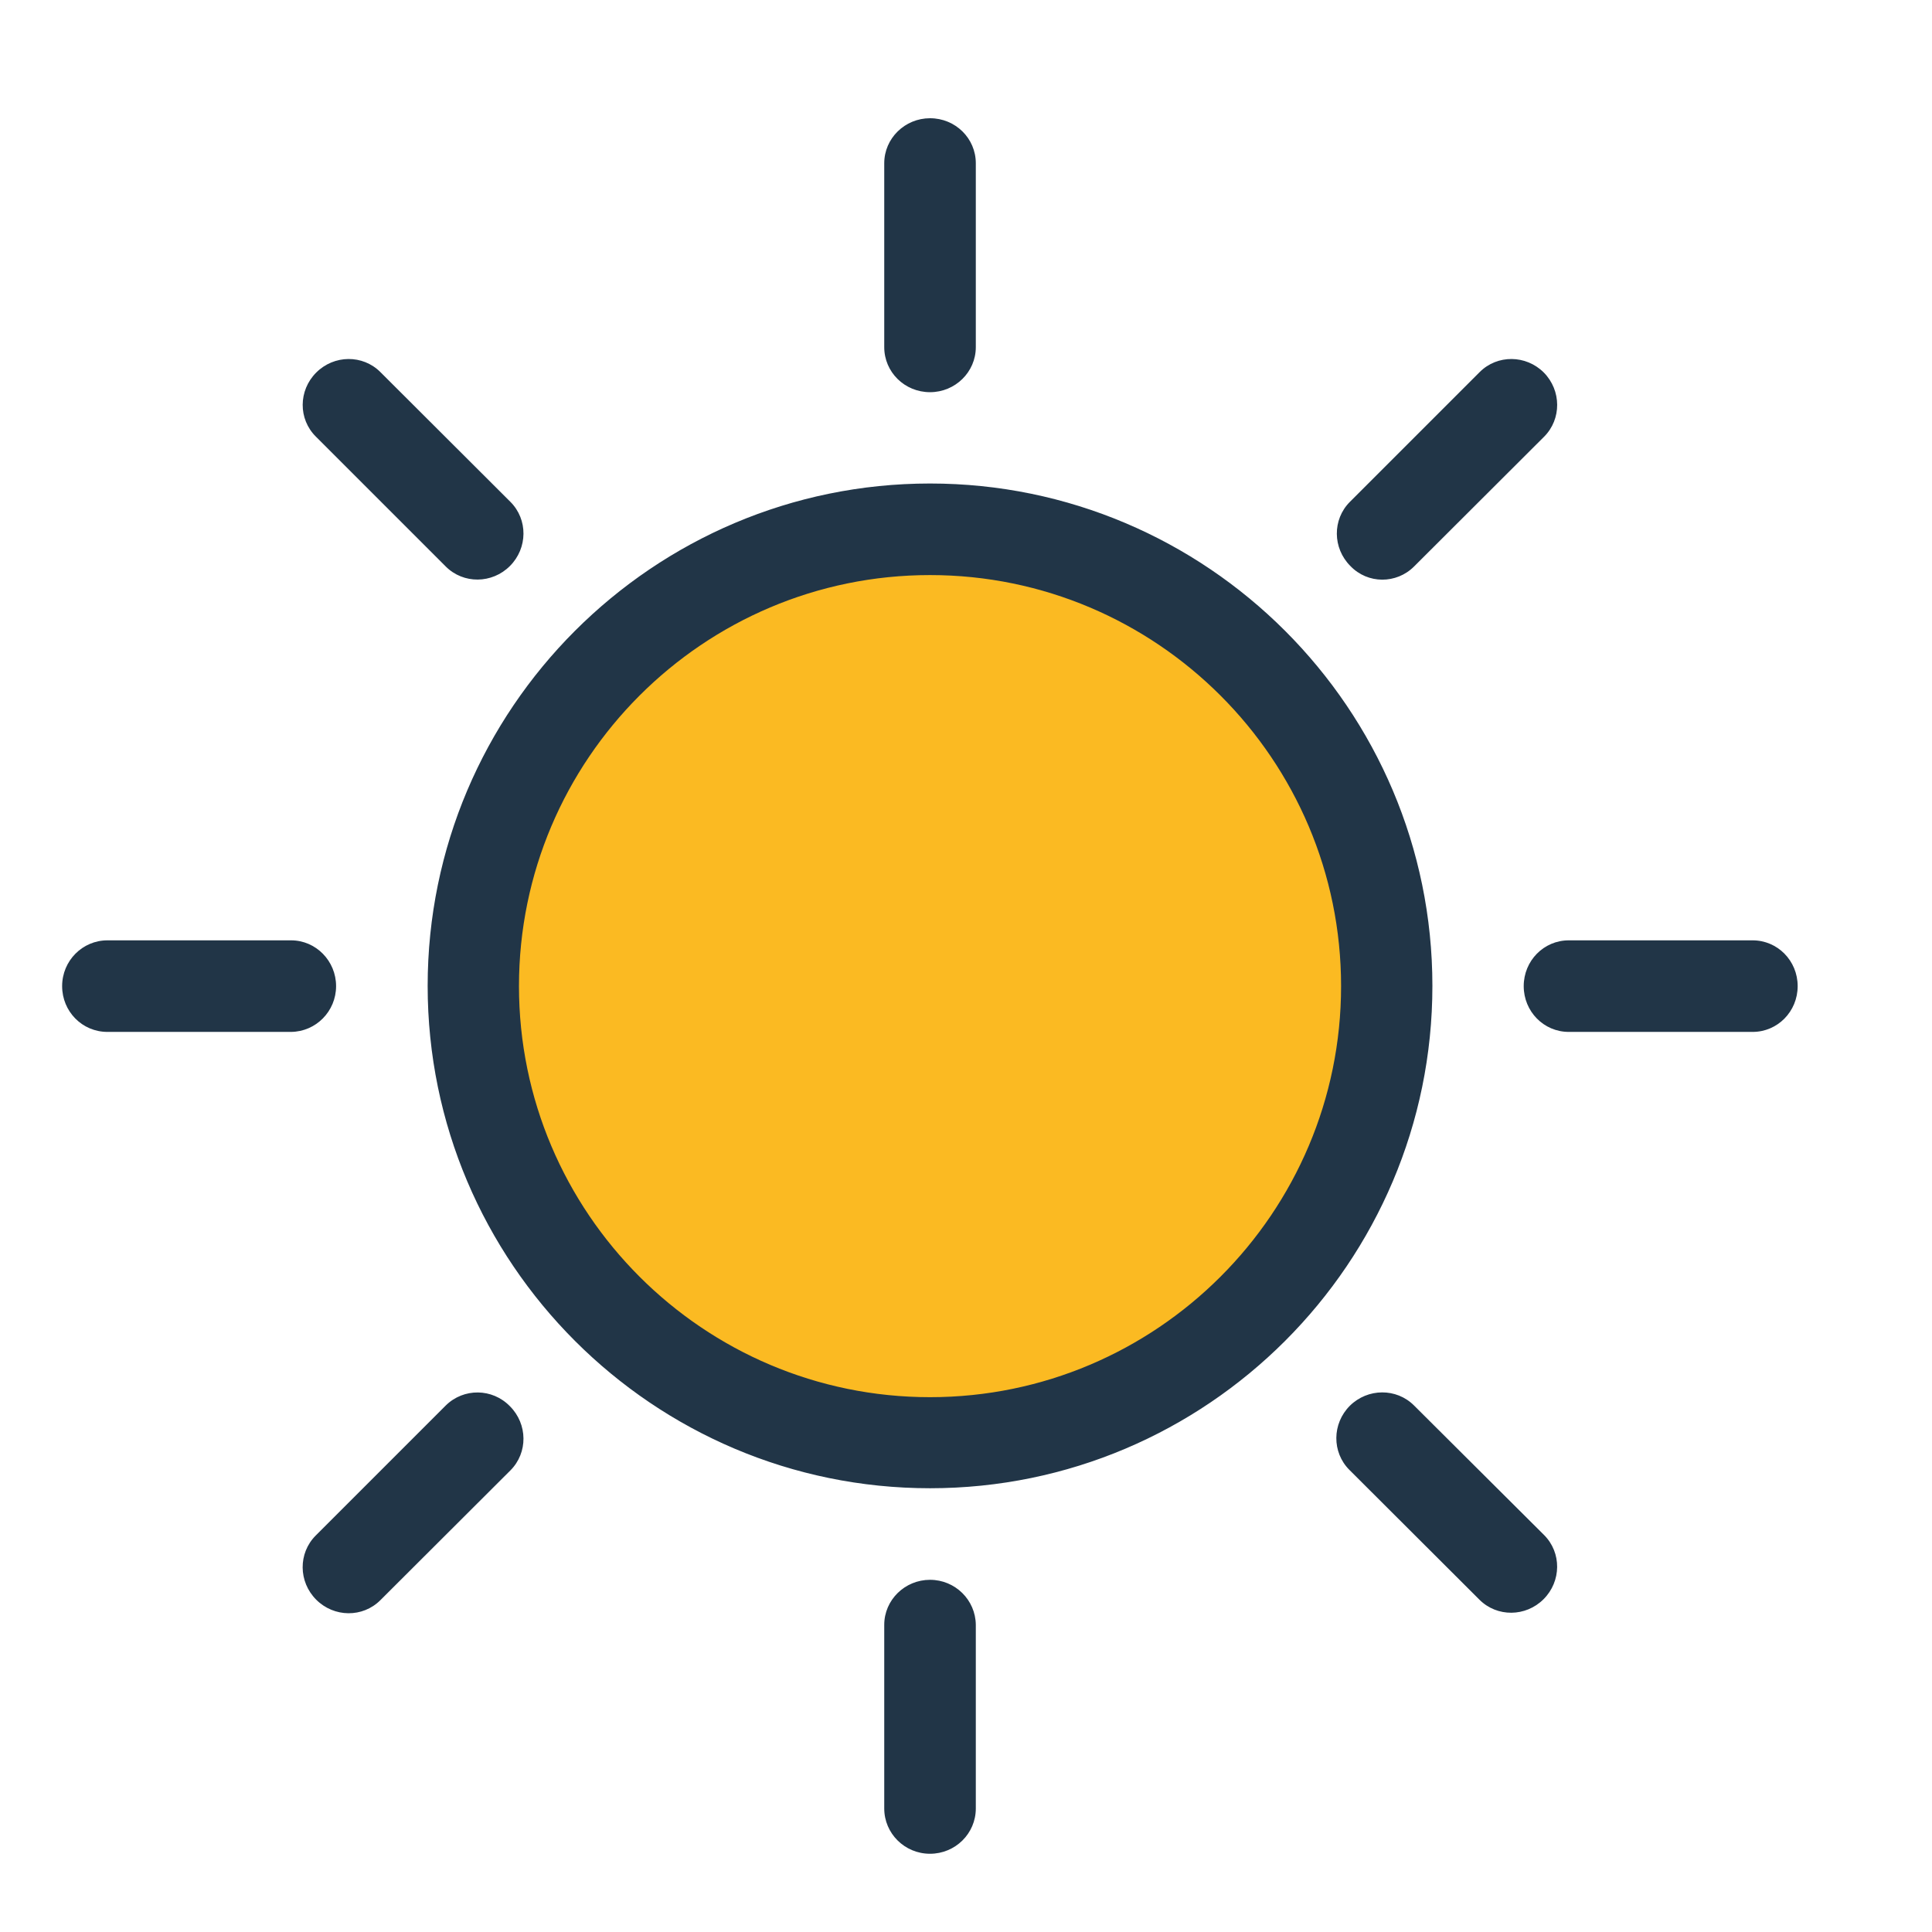
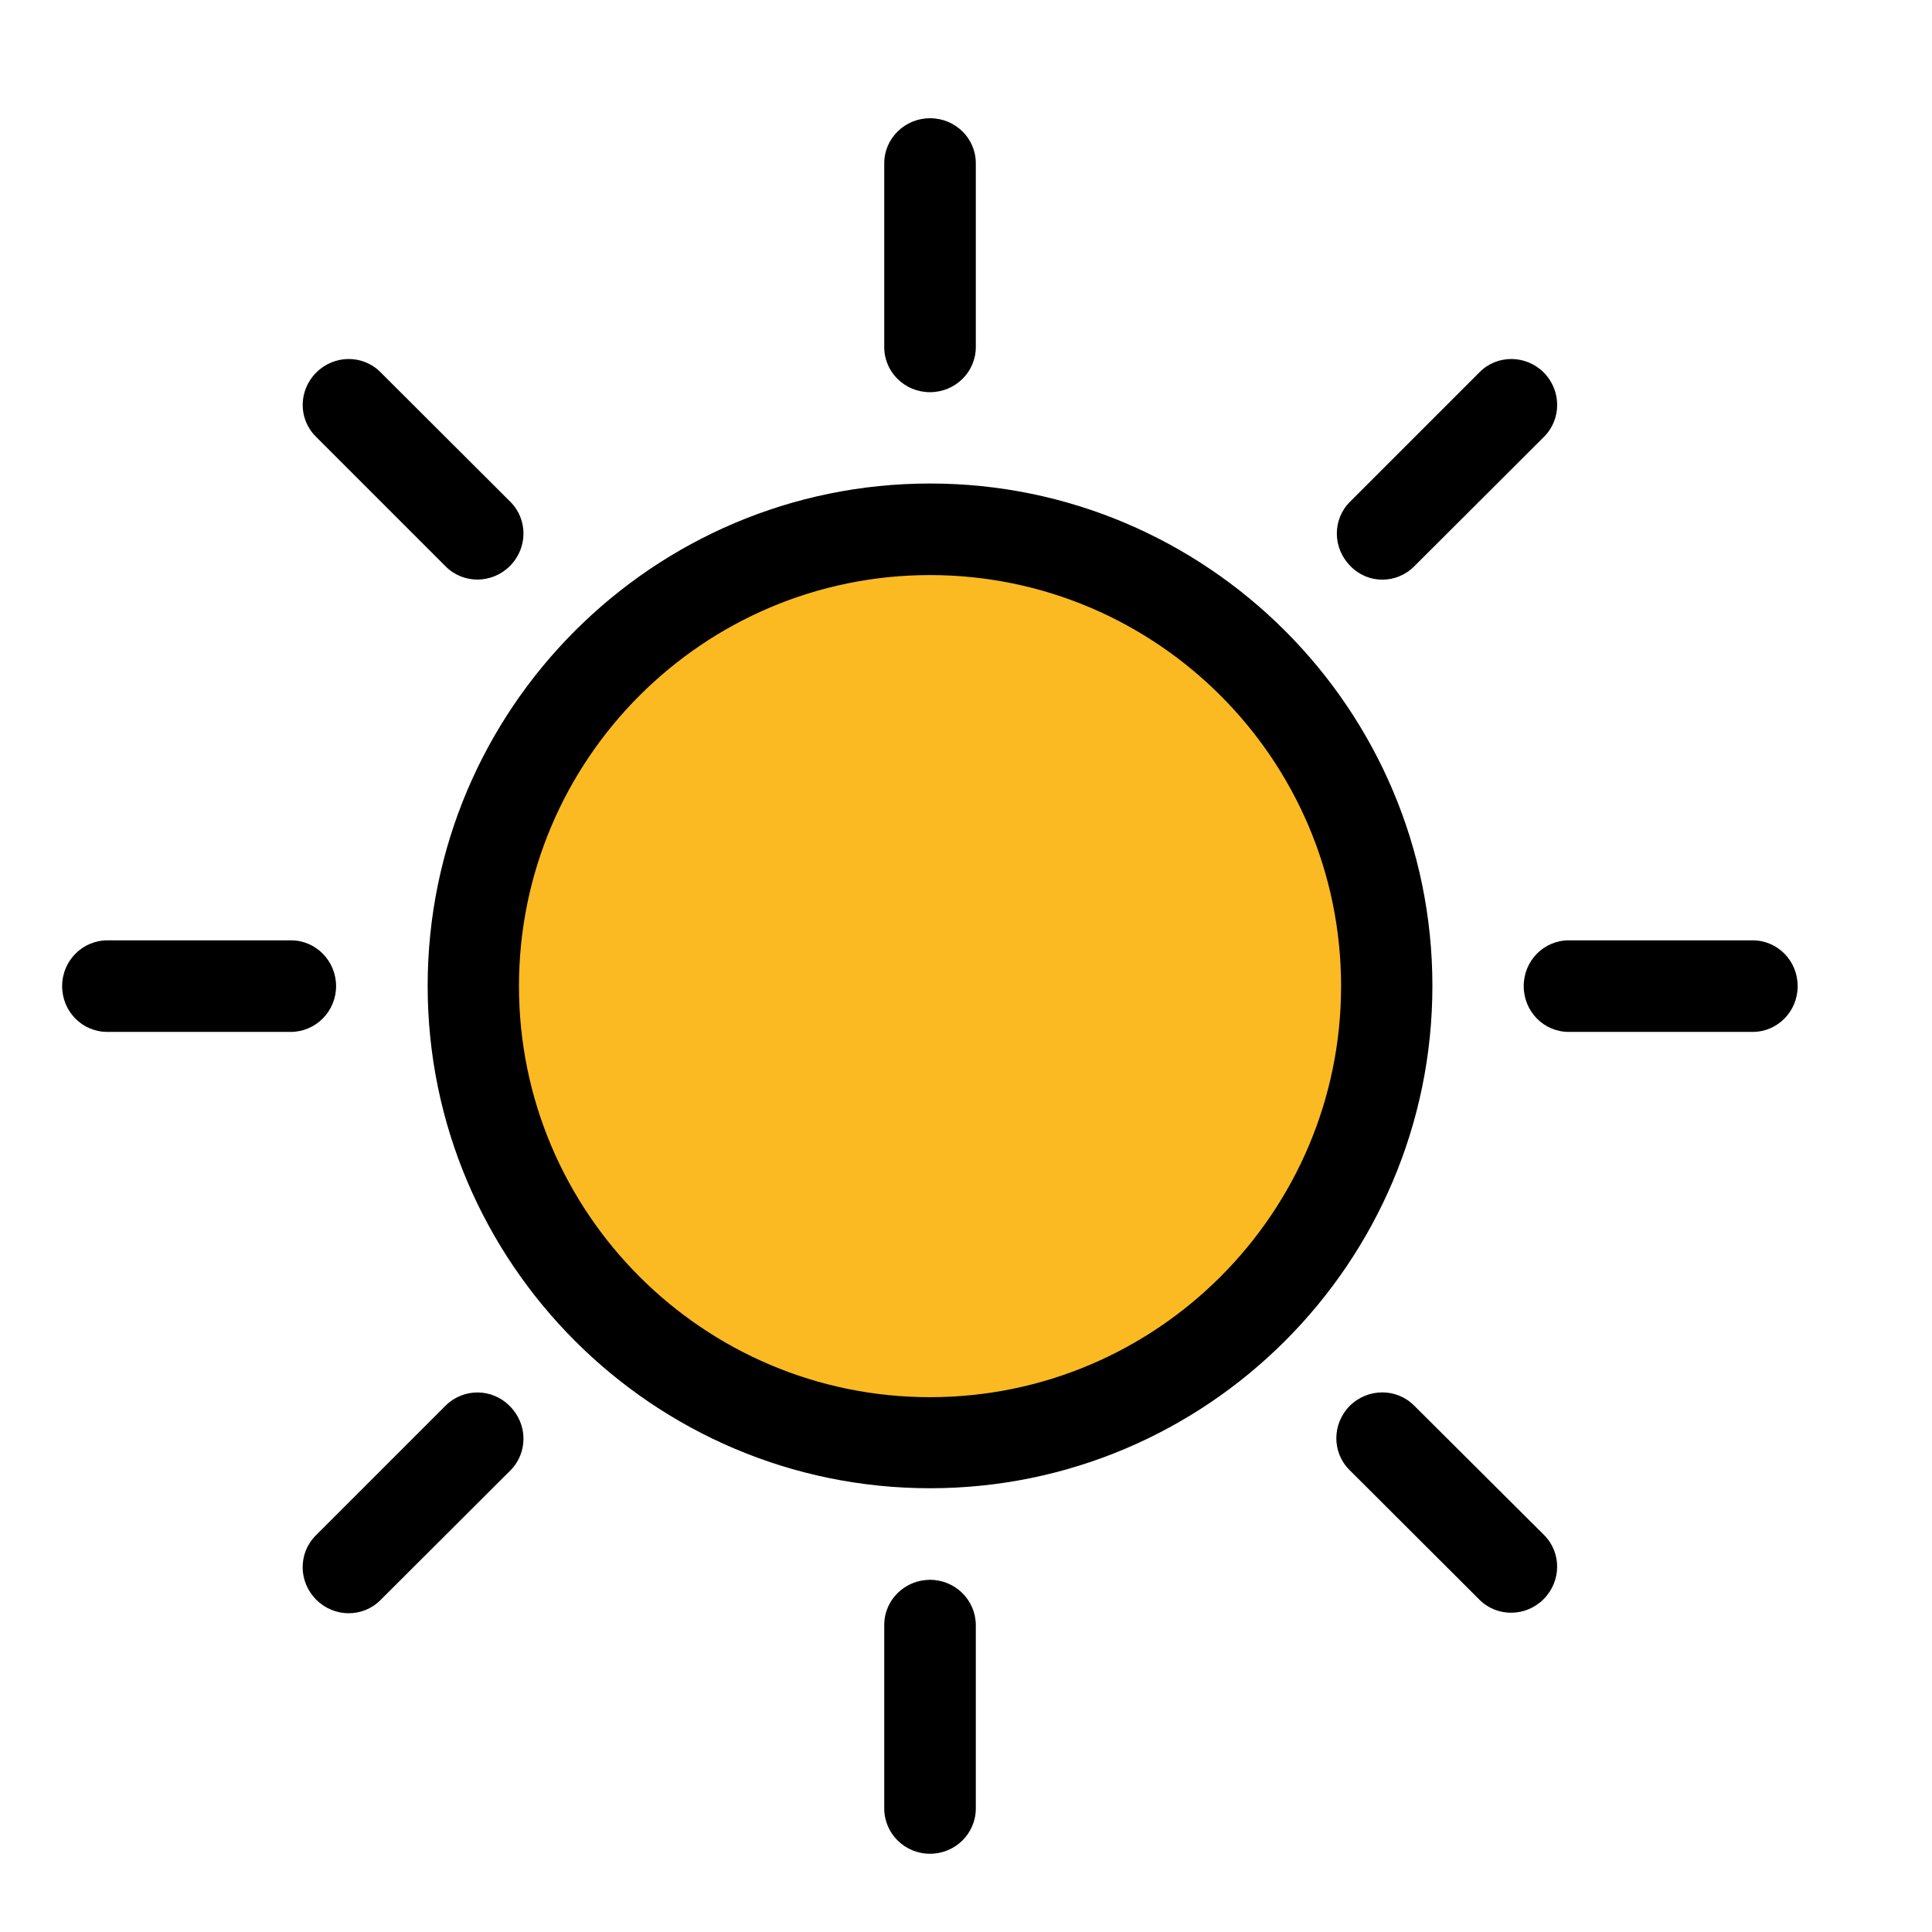
<svg xmlns="http://www.w3.org/2000/svg" width="30px" height="30px" viewBox="140 220 768 512" class="icon" version="1.1">
  <path d="M691.2 484c0 100.3-81.3 181.6-181.6 181.6S328.1 584.2 328.1 484c0-100.3 81.3-181.6 181.6-181.6S691.2 383.7 691.2 484z" fill="#FBBA22" />
-   <path d="M509.7 247.9c10 0 18.2-8 18.2-17.9v-73.1c0-9.9-8.1-17.9-18.2-17.9-10 0-18.2 8-18.2 17.9V230c0 9.9 8.1 17.9 18.2 17.9zM509.7 720c-10 0-18.2 8-18.2 17.9v73c0 9.9 8.1 18 18.2 18 10 0 18.2-8 18.2-18v-73c-0.1-9.9-8.2-17.9-18.2-17.9zM836.7 465.8h-73.1c-9.9 0-17.9 8.1-17.9 18.2s8 18.2 17.9 18.2h73.1c9.9 0 17.9-8.1 17.9-18.2s-8-18.2-17.9-18.2zM273.6 484c0-10-8-18.2-17.9-18.2h-73c-9.9 0-18 8.1-18 18.2s8 18.2 18 18.2h73c9.9-0.1 17.9-8.2 17.9-18.2zM702.1 650.7c-7-7-18.4-6.9-25.5 0.1-7.1 7.1-7.2 18.5-0.2 25.5l51.7 51.6c7 7 18.4 6.9 25.5-0.2 7.1-7.1 7.2-18.5 0.2-25.5l-51.7-51.5zM317.2 317.2c7 7 18.4 6.9 25.5-0.2 7.1-7.1 7.2-18.5 0.2-25.5l-51.7-51.6c-7-7-18.4-6.9-25.5 0.2-7.1 7.1-7.2 18.5-0.1 25.5l51.6 51.6zM317.2 650.7l-51.7 51.7c-7 7-6.9 18.4 0.2 25.5 7.1 7.1 18.5 7.2 25.5 0.2l51.7-51.6c7-7 6.9-18.4-0.2-25.5-7-7.2-18.4-7.3-25.5-0.3zM702.1 317.2l51.7-51.6c7-7 6.9-18.4-0.1-25.5-7.1-7.1-18.5-7.2-25.5-0.2l-51.6 51.6c-7 7-6.9 18.4 0.2 25.5 6.9 7.2 18.3 7.2 25.3 0.2zM509.7 284.2c-110.1 0-199.7 89.6-199.7 199.7s89.6 199.7 199.7 199.7S709.4 594 709.4 483.9s-89.6-199.7-199.7-199.7z m0 363.2c-90.1 0-163.4-73.3-163.4-163.4 0-90.1 73.3-163.4 163.4-163.4 90.1 0 163.4 73.3 163.4 163.4 0 90.1-73.3 163.4-163.4 163.4z" fill="#213547" />
+   <path d="M509.7 247.9c10 0 18.2-8 18.2-17.9v-73.1c0-9.9-8.1-17.9-18.2-17.9-10 0-18.2 8-18.2 17.9V230c0 9.9 8.1 17.9 18.2 17.9zM509.7 720c-10 0-18.2 8-18.2 17.9v73c0 9.9 8.1 18 18.2 18 10 0 18.2-8 18.2-18v-73c-0.1-9.9-8.2-17.9-18.2-17.9zM836.7 465.8h-73.1c-9.9 0-17.9 8.1-17.9 18.2s8 18.2 17.9 18.2h73.1c9.9 0 17.9-8.1 17.9-18.2s-8-18.2-17.9-18.2zM273.6 484c0-10-8-18.2-17.9-18.2h-73c-9.9 0-18 8.1-18 18.2s8 18.2 18 18.2h73c9.9-0.1 17.9-8.2 17.9-18.2zM702.1 650.7c-7-7-18.4-6.9-25.5 0.1-7.1 7.1-7.2 18.5-0.2 25.5l51.7 51.6c7 7 18.4 6.9 25.5-0.2 7.1-7.1 7.2-18.5 0.2-25.5l-51.7-51.5zM317.2 317.2c7 7 18.4 6.9 25.5-0.2 7.1-7.1 7.2-18.5 0.2-25.5l-51.7-51.6c-7-7-18.4-6.9-25.5 0.2-7.1 7.1-7.2 18.5-0.1 25.5l51.6 51.6zM317.2 650.7l-51.7 51.7c-7 7-6.9 18.4 0.2 25.5 7.1 7.1 18.5 7.2 25.5 0.2l51.7-51.6c7-7 6.9-18.4-0.2-25.5-7-7.2-18.4-7.3-25.5-0.3zM702.1 317.2l51.7-51.6c7-7 6.9-18.4-0.1-25.5-7.1-7.1-18.5-7.2-25.5-0.2l-51.6 51.6c-7 7-6.9 18.4 0.2 25.5 6.9 7.2 18.3 7.2 25.3 0.2zM509.7 284.2c-110.1 0-199.7 89.6-199.7 199.7s89.6 199.7 199.7 199.7S709.4 594 709.4 483.9s-89.6-199.7-199.7-199.7z m0 363.2c-90.1 0-163.4-73.3-163.4-163.4 0-90.1 73.3-163.4 163.4-163.4 90.1 0 163.4 73.3 163.4 163.4 0 90.1-73.3 163.4-163.4 163.4z" fill="current" />
</svg>
